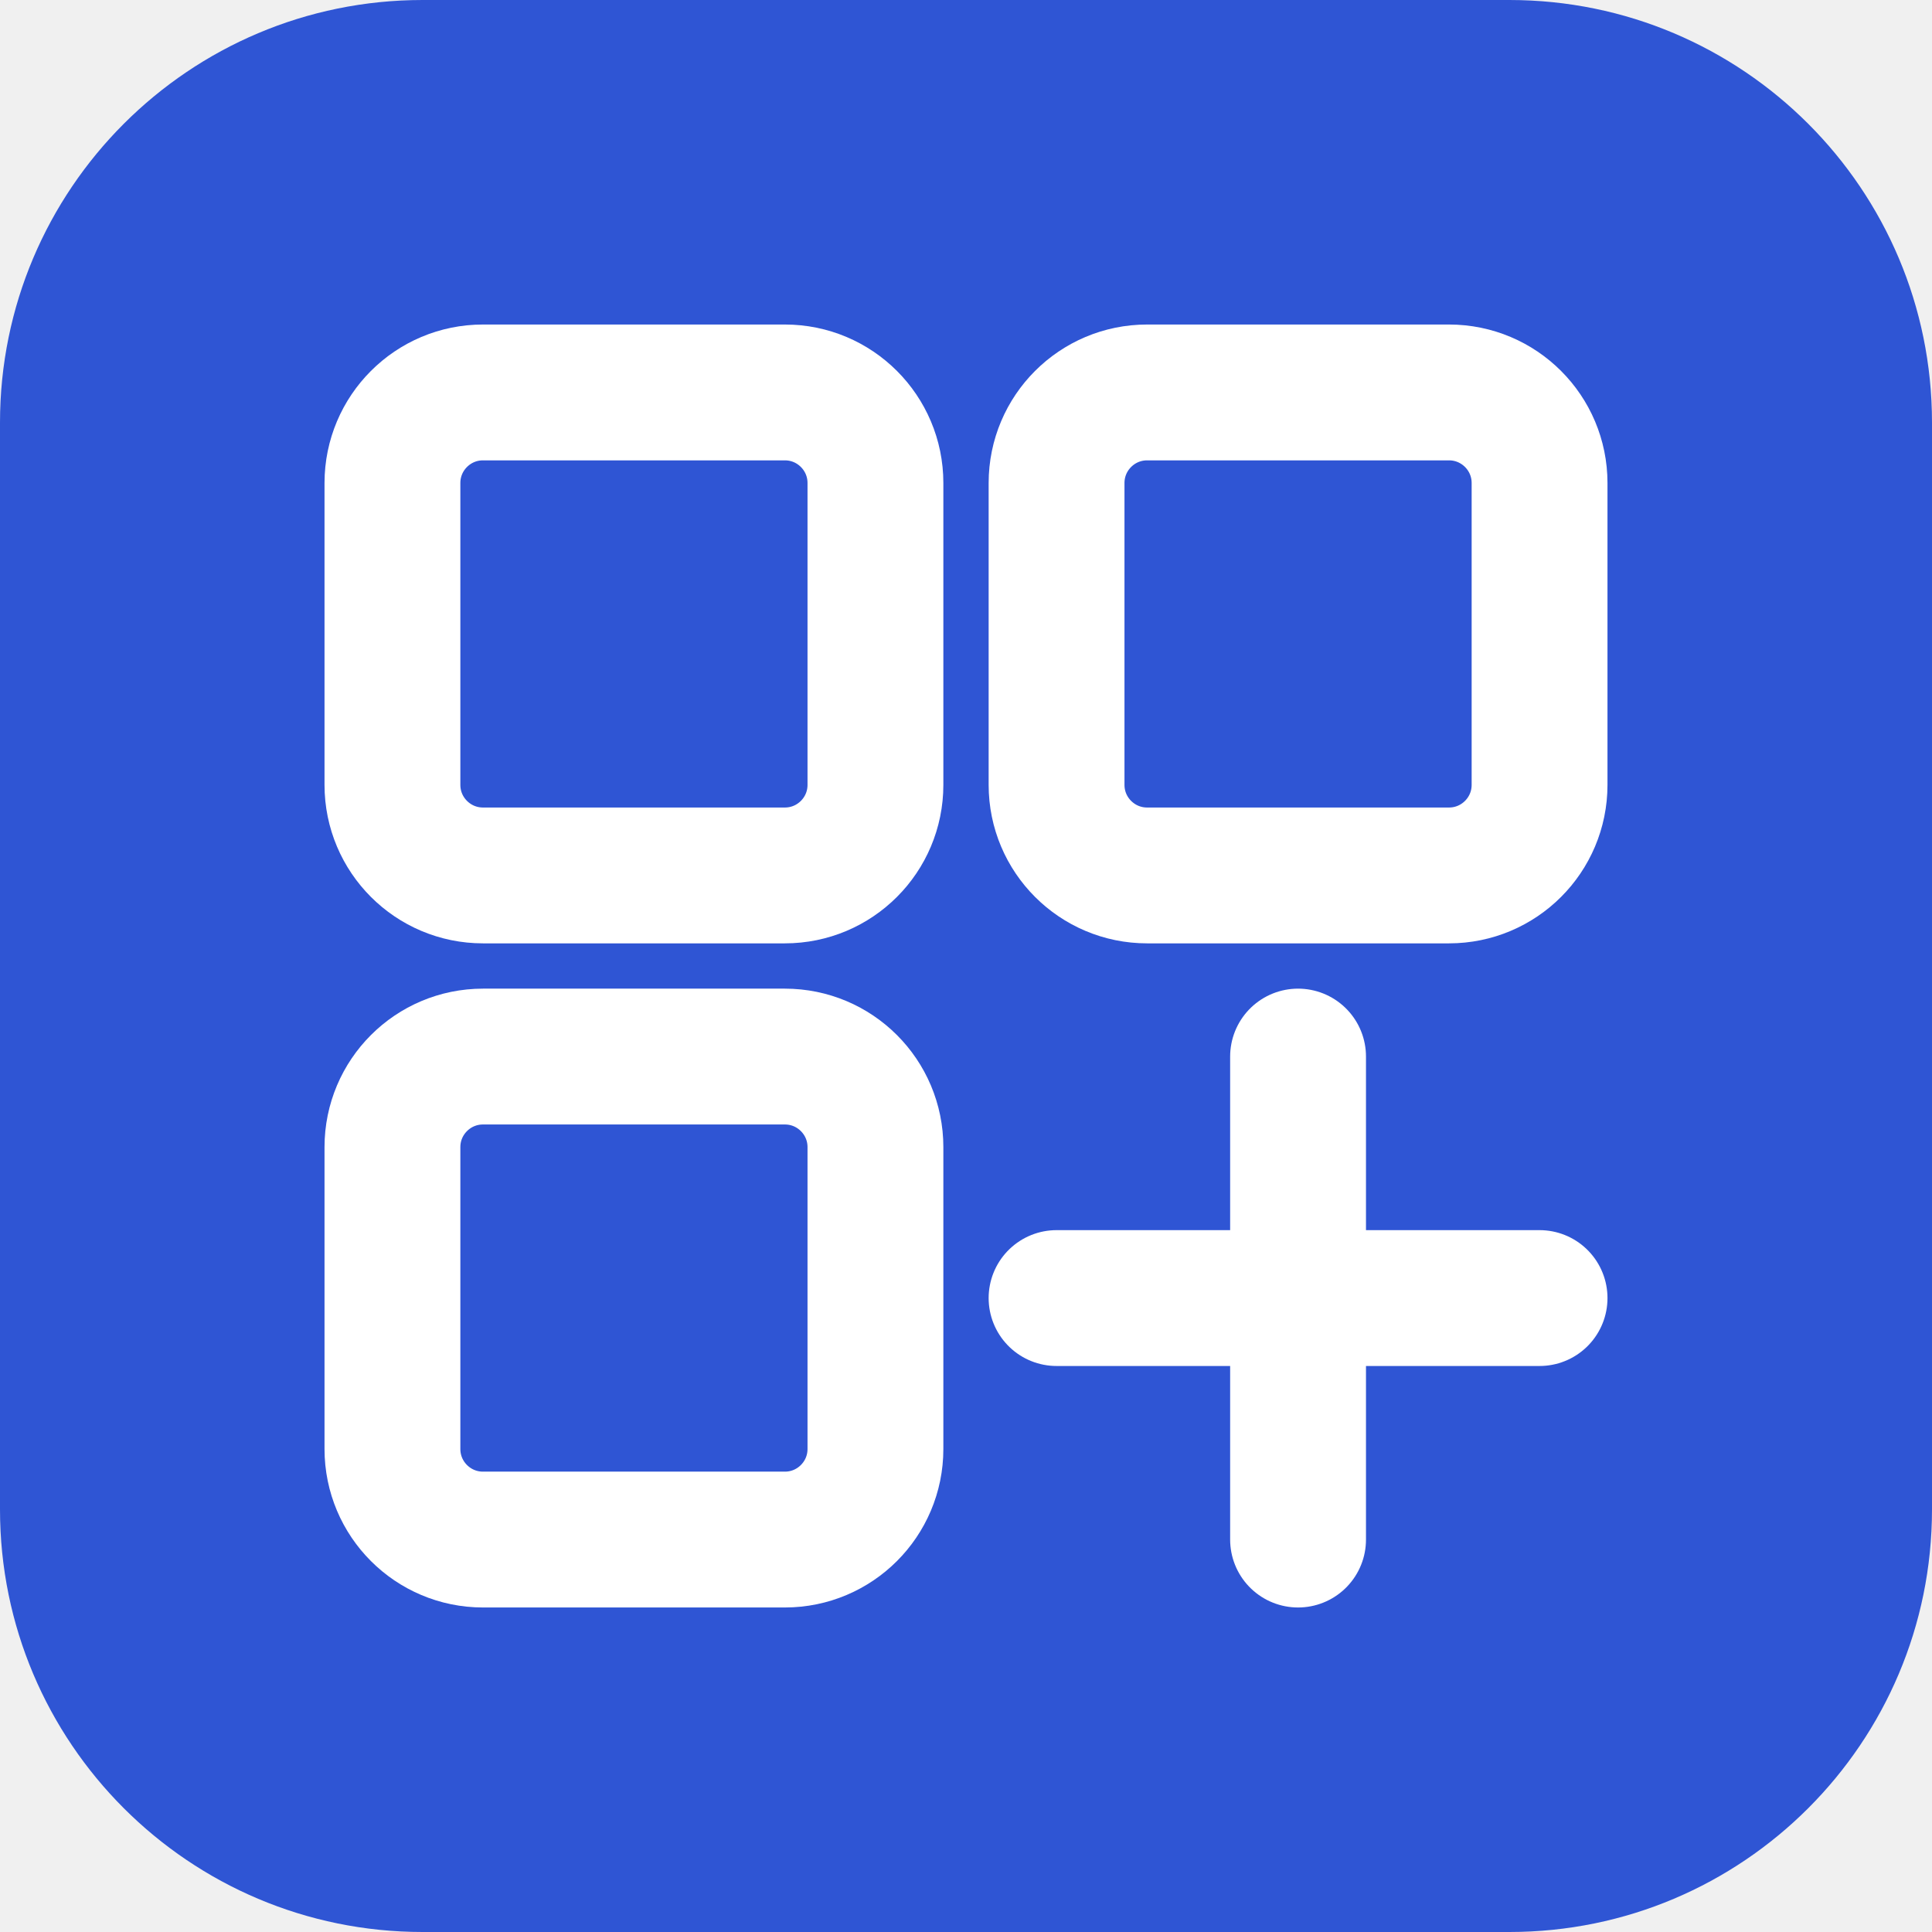
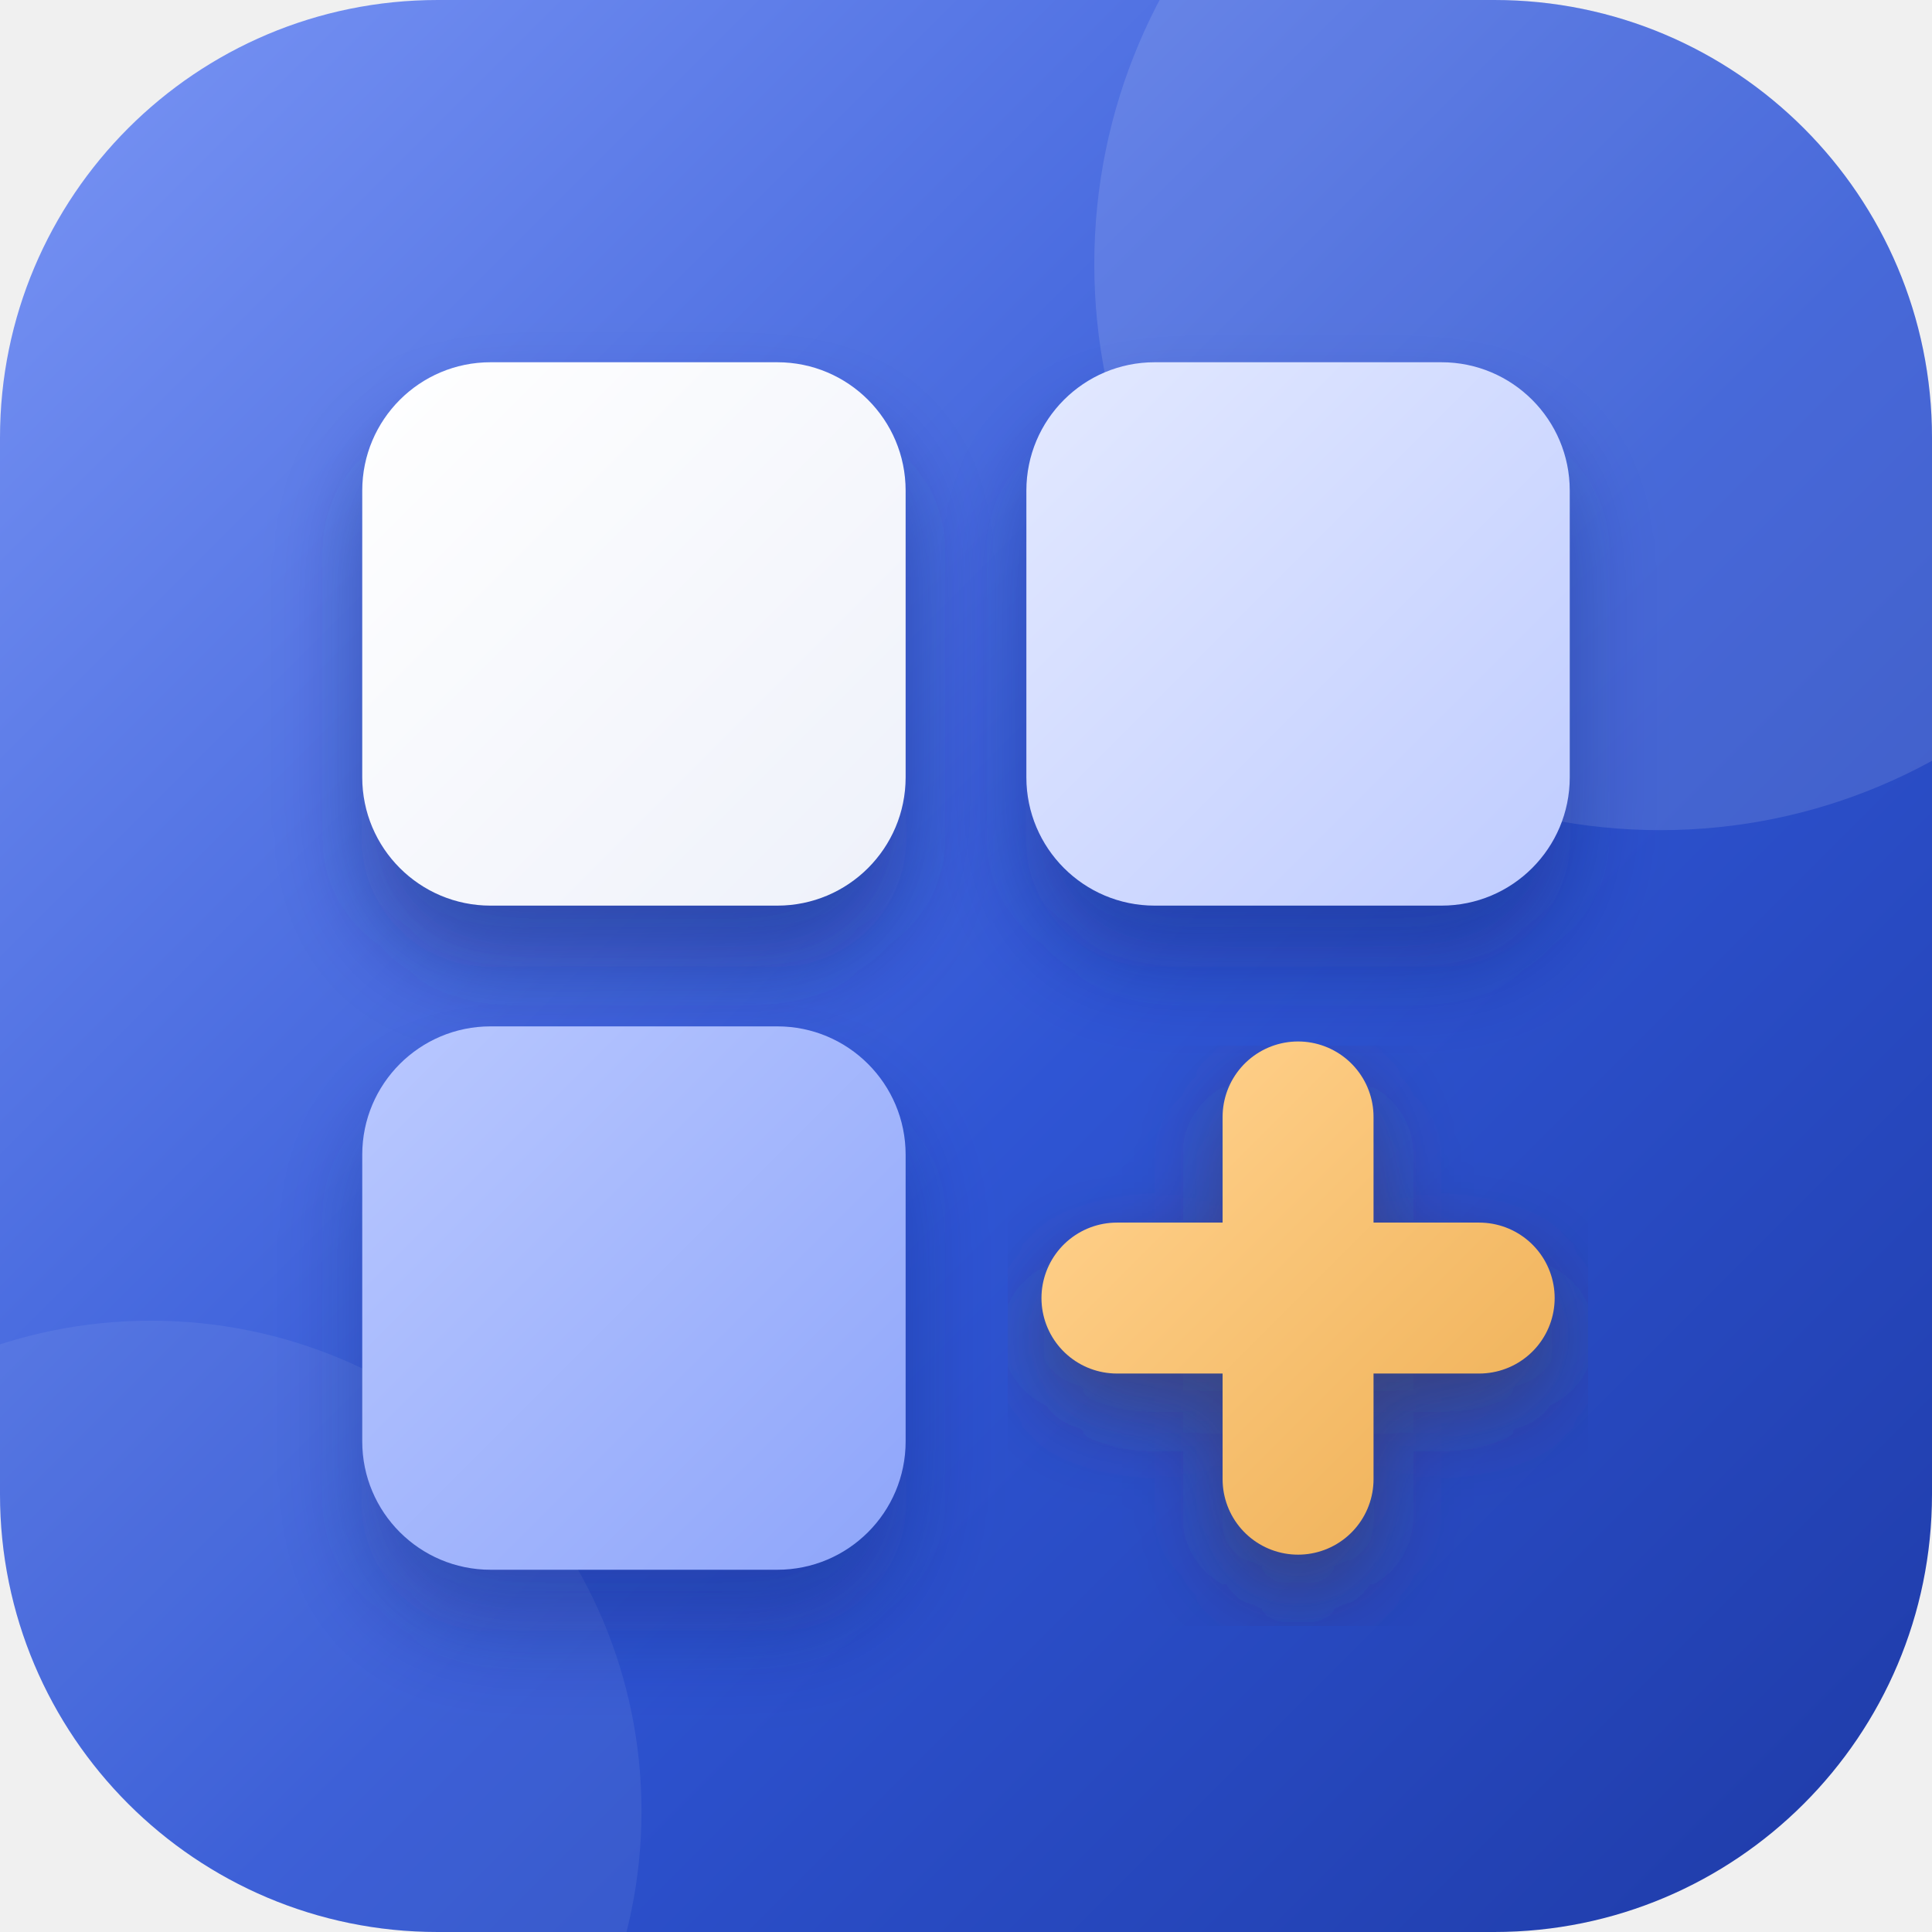
- <svg xmlns="http://www.w3.org/2000/svg" viewBox="0 0 512 512">
-   <rect width="512" height="512" rx="112" fill="#2F55D4" />
-   <g fill="none" stroke="#fff" stroke-width="36" stroke-linecap="round" stroke-linejoin="round">
-     <rect x="104" y="104" width="128" height="128" rx="24" />
-     <rect x="280" y="104" width="128" height="128" rx="24" />
-     <rect x="104" y="280" width="128" height="128" rx="24" />
-     <path d="M344 280v128M280 344h128" />
+ <svg xmlns="http://www.w3.org/2000/svg" width="512" height="512" viewBox="0 0 512 512" role="img">
+   <defs>
+     <linearGradient id="ml-fond" x1="0" y1="0" x2="1" y2="1">
+       <stop offset="0" stop-color="#7B96F5" />
+       <stop offset="0.55" stop-color="#2F55D4" />
+       <stop offset="1" stop-color="#1E3AA6" />
+     </linearGradient>
+     <clipPath id="f-forme">
+       <rect width="512" height="512" rx="116" />
+     </clipPath>
+     <filter id="f-ombre" x="-30%" y="-30%" width="160%" height="160%">
+       <feGaussianBlur stdDeviation="12" />
+     </filter>
+     <linearGradient id="g-blanc" x1="0" y1="0" x2="1" y2="1">
+       <stop offset="0" stop-color="#FFFFFF" />
+       <stop offset="1" stop-color="#EEF1FA" />
+     </linearGradient>
+     <linearGradient id="ml-2" x1="0" y1="0" x2="1" y2="1">
+       <stop offset="0" stop-color="#E3E9FF" />
+       <stop offset="1" stop-color="#BFCCFF" />
+     </linearGradient>
+     <linearGradient id="ml-3" x1="0" y1="0" x2="1" y2="1">
+       <stop offset="0" stop-color="#B9C8FF" />
+       <stop offset="1" stop-color="#8EA5FA" />
+     </linearGradient>
+     <linearGradient id="g-amber" x1="0" y1="0" x2="1" y2="1">
+       <stop offset="0" stop-color="#FFD08A" />
+       <stop offset="1" stop-color="#F0B35B" />
+     </linearGradient>
+   </defs>
+   <rect width="512" height="512" rx="116" fill="url(#ml-fond)" />
+   <g clip-path="url(#f-forme)">
+     <circle cx="440" cy="70" r="150" fill="#FFFFFF" opacity="0.12" />
+     <circle cx="40" cy="480" r="130" fill="#FFFFFF" opacity="0.07" />
  </g>
+   <rect x="96" y="112" width="144" height="144" rx="34" fill="#0E1F66" opacity="0.4" filter="url(#f-ombre)" />
+   <rect x="96" y="96" width="144" height="144" rx="34" fill="url(#g-blanc)" />
+   <rect x="272" y="112" width="144" height="144" rx="34" fill="#0E1F66" opacity="0.35" filter="url(#f-ombre)" />
+   <rect x="272" y="96" width="144" height="144" rx="34" fill="url(#ml-2)" />
+   <rect x="96" y="288" width="144" height="144" rx="34" fill="#0E1F66" opacity="0.3" filter="url(#f-ombre)" />
+   <rect x="96" y="272" width="144" height="144" rx="34" fill="url(#ml-3)" />
+   <path d="M344 296 V392 M296 344 H392" stroke="#5C3A08" stroke-opacity="0.35" stroke-width="40" stroke-linecap="round" filter="url(#f-ombre)" transform="translate(0 10)" />
+   <path d="M344 296 V392 M296 344 H392" stroke="url(#g-amber)" stroke-width="40" stroke-linecap="round" />
</svg>
